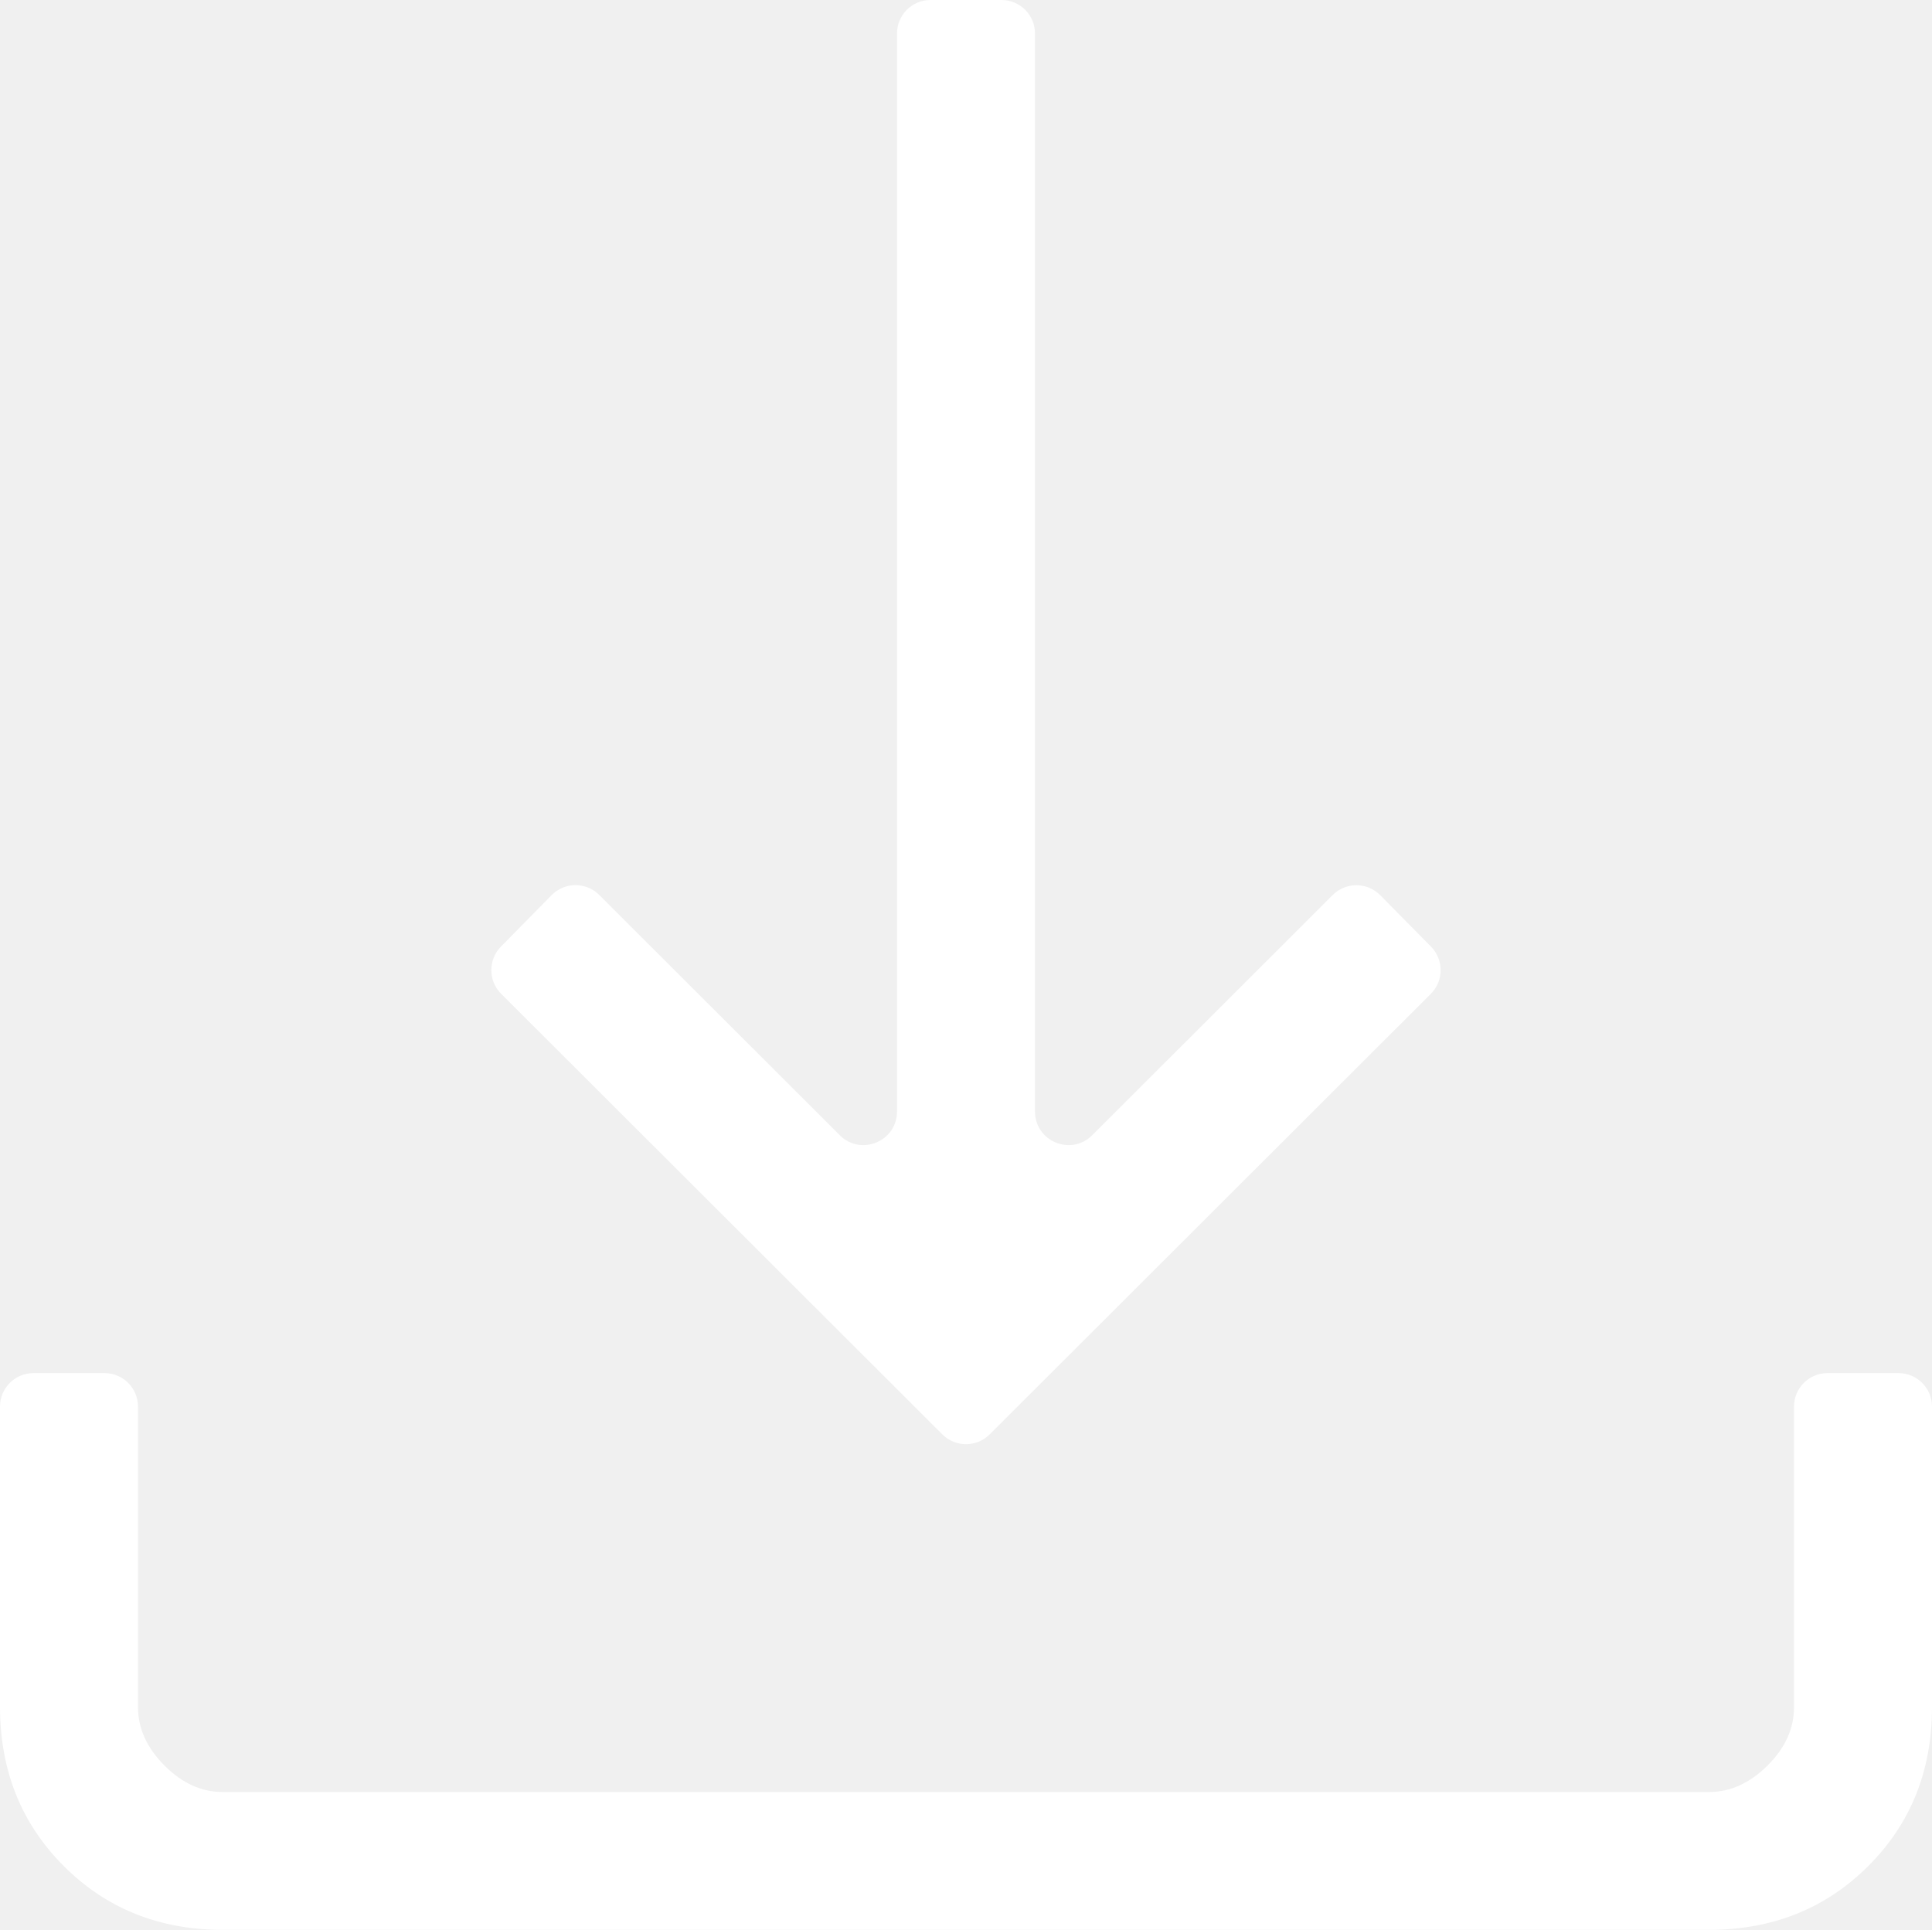
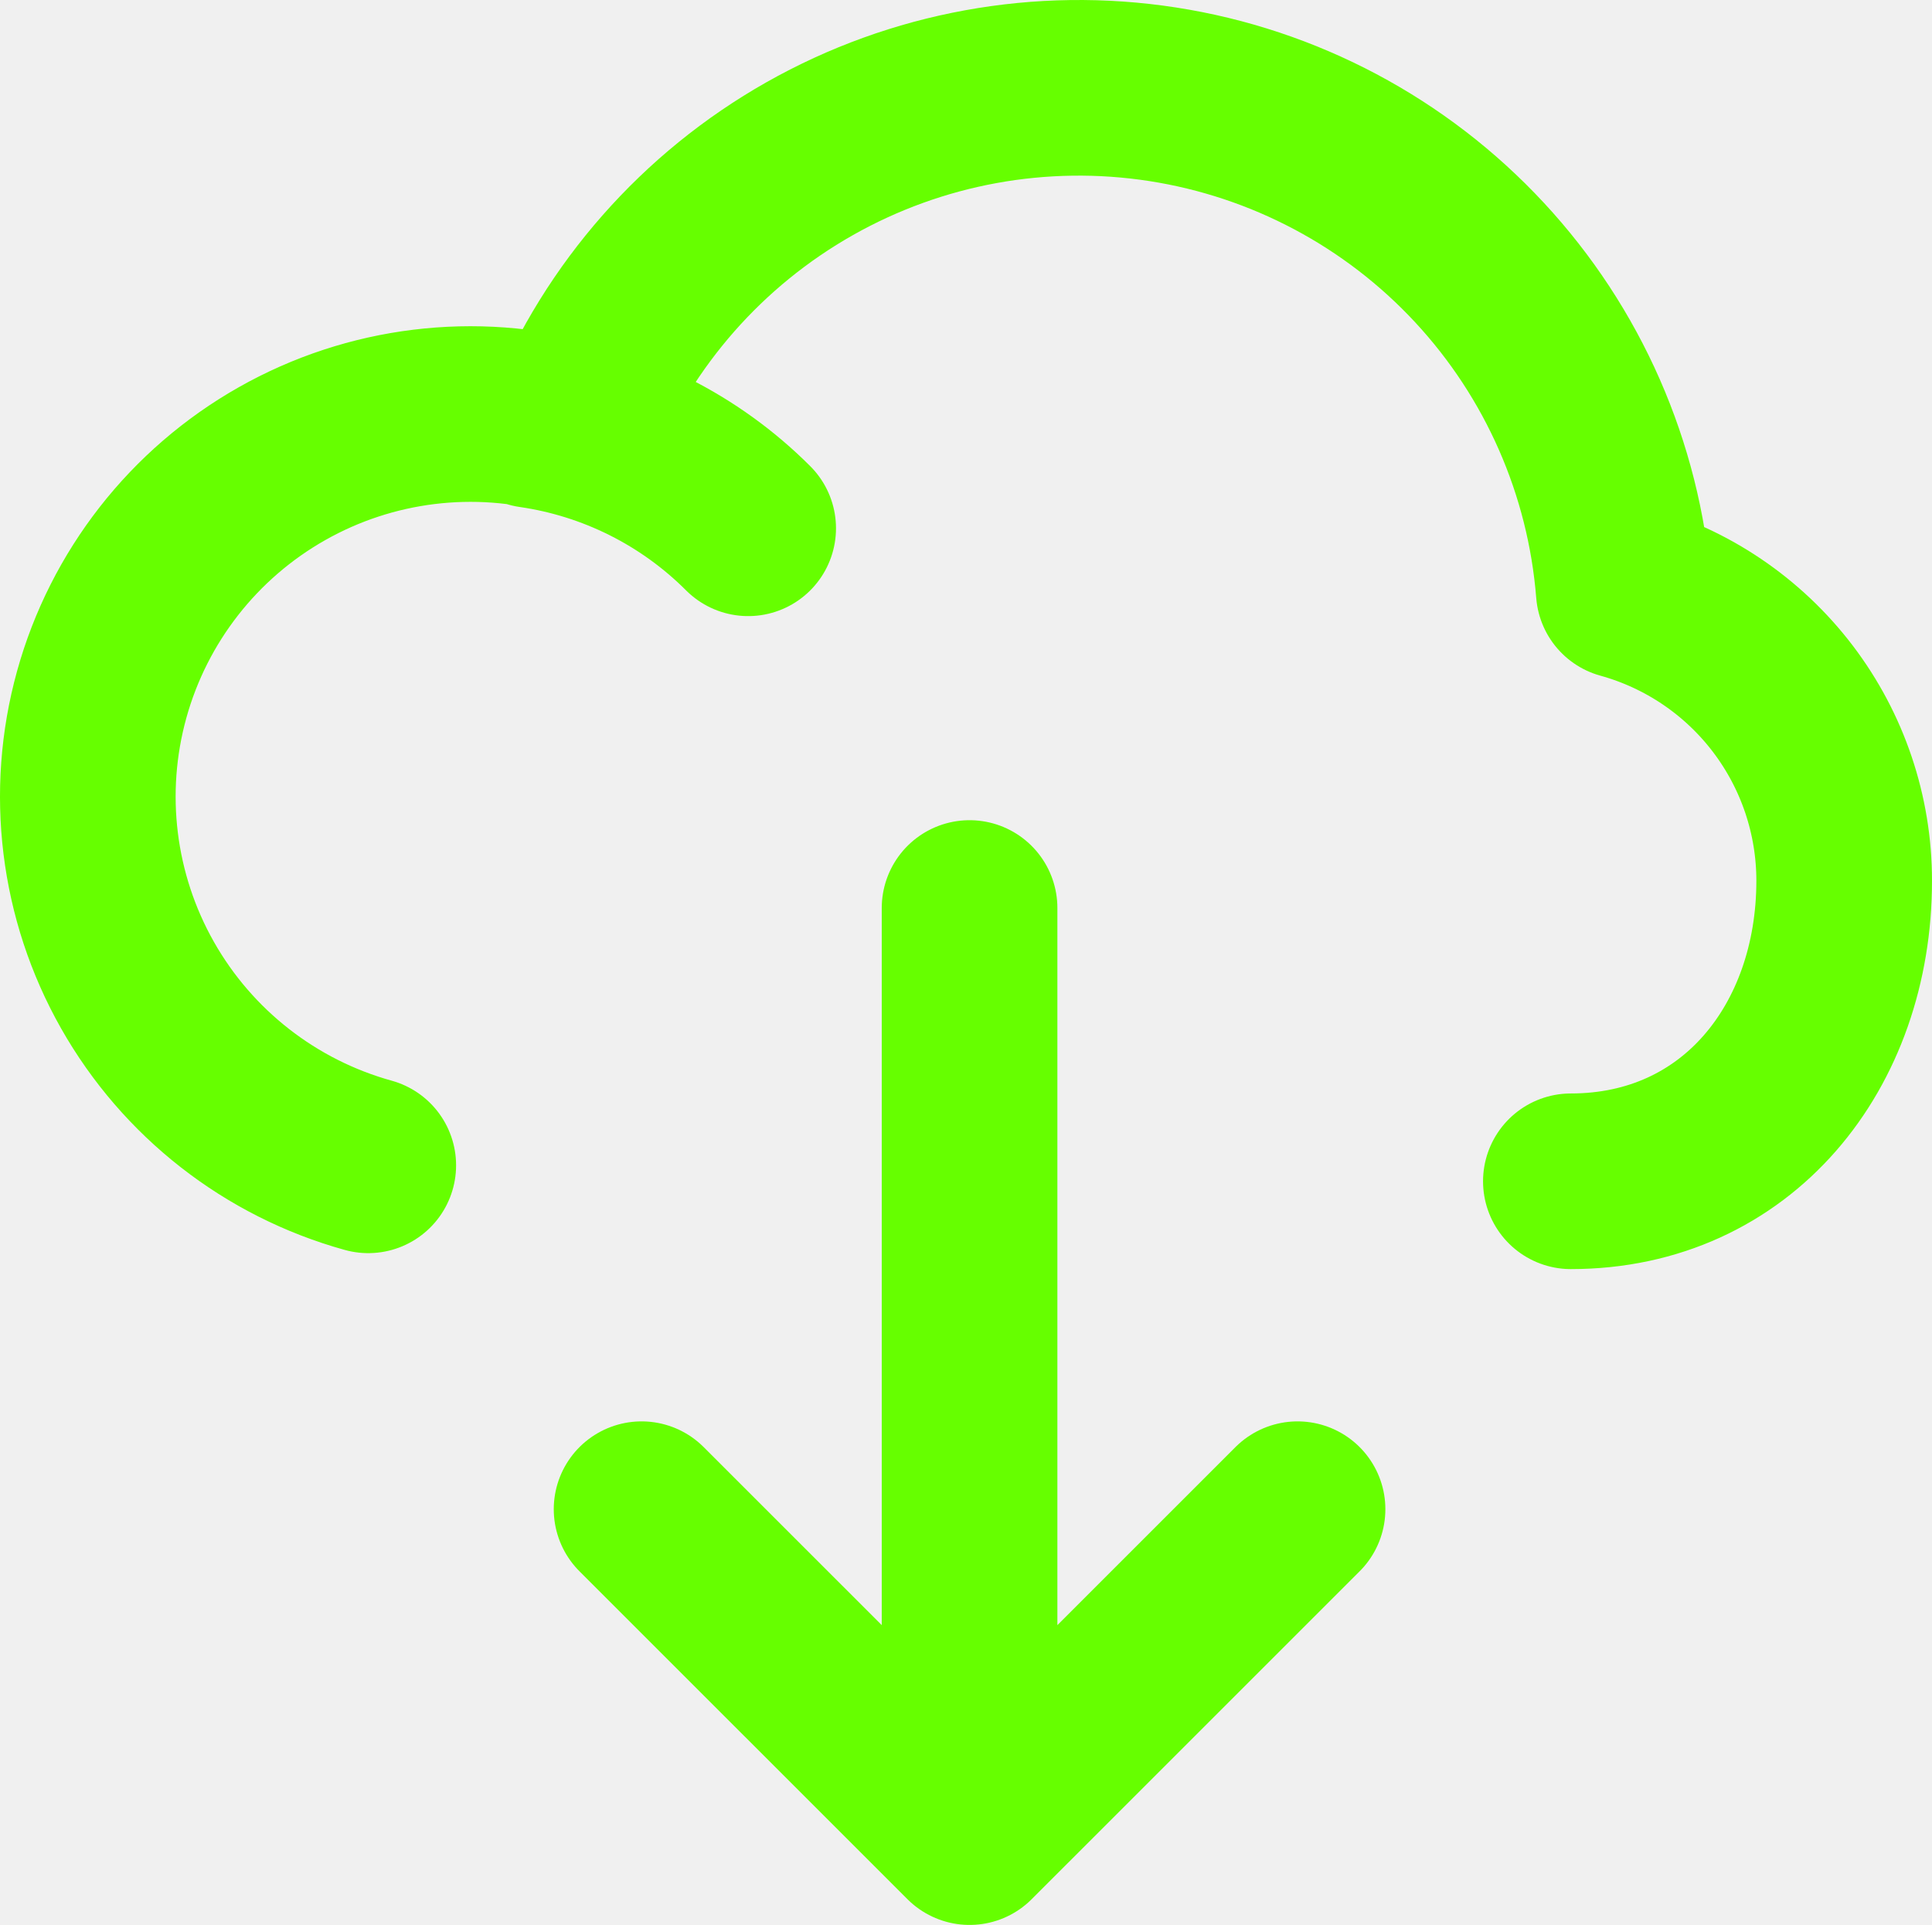
- <svg xmlns="http://www.w3.org/2000/svg" width="1153" height="1152" viewBox="0 0 1153 1152" fill="none">
-   <path d="M590.634 856.218C582.825 864.018 570.175 864.018 562.366 856.218L299.084 593.239C291.31 585.474 291.256 572.891 298.964 565.06L329.212 534.326C337.001 526.411 349.747 526.358 357.602 534.206L501.185 677.665C513.787 690.256 535.321 681.331 535.321 663.517V20C535.321 8.954 544.276 0 555.321 0H597.679C608.724 0 617.679 8.954 617.679 20V663.517C617.679 681.331 639.213 690.256 651.815 677.665L795.335 534.269C803.183 526.428 815.913 526.472 823.706 534.368L853.997 565.059C861.723 572.888 861.678 585.486 853.896 593.259L590.634 856.218ZM133.089 1152C95.15 1152 63.497 1139.33 38.131 1113.98C12.765 1088.64 0.055 1056.99 0 1019.03V839.648C0 828.602 8.954 819.648 20 819.648H62.357C73.403 819.648 82.357 828.602 82.357 839.648V1019.03C82.357 1031.7 87.628 1043.33 98.17 1053.92C108.711 1064.5 120.324 1069.77 133.007 1069.71H1019.99C1032.62 1069.71 1044.23 1064.45 1054.83 1053.92C1065.43 1043.38 1070.7 1031.75 1070.64 1019.03V839.648C1070.64 828.602 1079.6 819.648 1090.64 819.648H1133C1144.05 819.648 1153 828.602 1153 839.648V1019.03C1153 1056.93 1140.32 1088.56 1114.95 1113.9C1089.58 1139.25 1057.9 1151.95 1019.91 1152H133.089Z" fill="white" />
+ <svg xmlns="http://www.w3.org/2000/svg" width="1100" height="1096" viewBox="0 0 1100 1096" fill="none">
+   <path d="M552.029 516.998V1046M365.29 859.294L552.029 1046L738.768 859.294M303.044 239.179C349.601 245.908 392.729 267.523 425.981 300.792M894.384 672.587C988.937 672.587 1050 595.975 1050 501.439C1050 464.012 1037.72 427.618 1015.06 397.83C992.393 368.043 960.587 346.505 924.511 336.515C918.961 266.716 890.028 200.827 842.389 149.503C794.751 98.179 731.192 64.419 661.988 53.681C592.784 42.944 521.981 55.855 461.025 90.33C400.069 124.804 352.523 178.825 326.075 243.66C270.391 228.227 210.856 235.543 160.567 263.997C110.278 292.452 73.354 339.716 57.918 395.39C42.482 451.064 49.799 510.589 78.259 560.87C106.719 611.15 153.99 648.068 209.675 663.501" stroke="#66FF00" stroke-width="100" stroke-linecap="round" stroke-linejoin="round" />
</svg>
